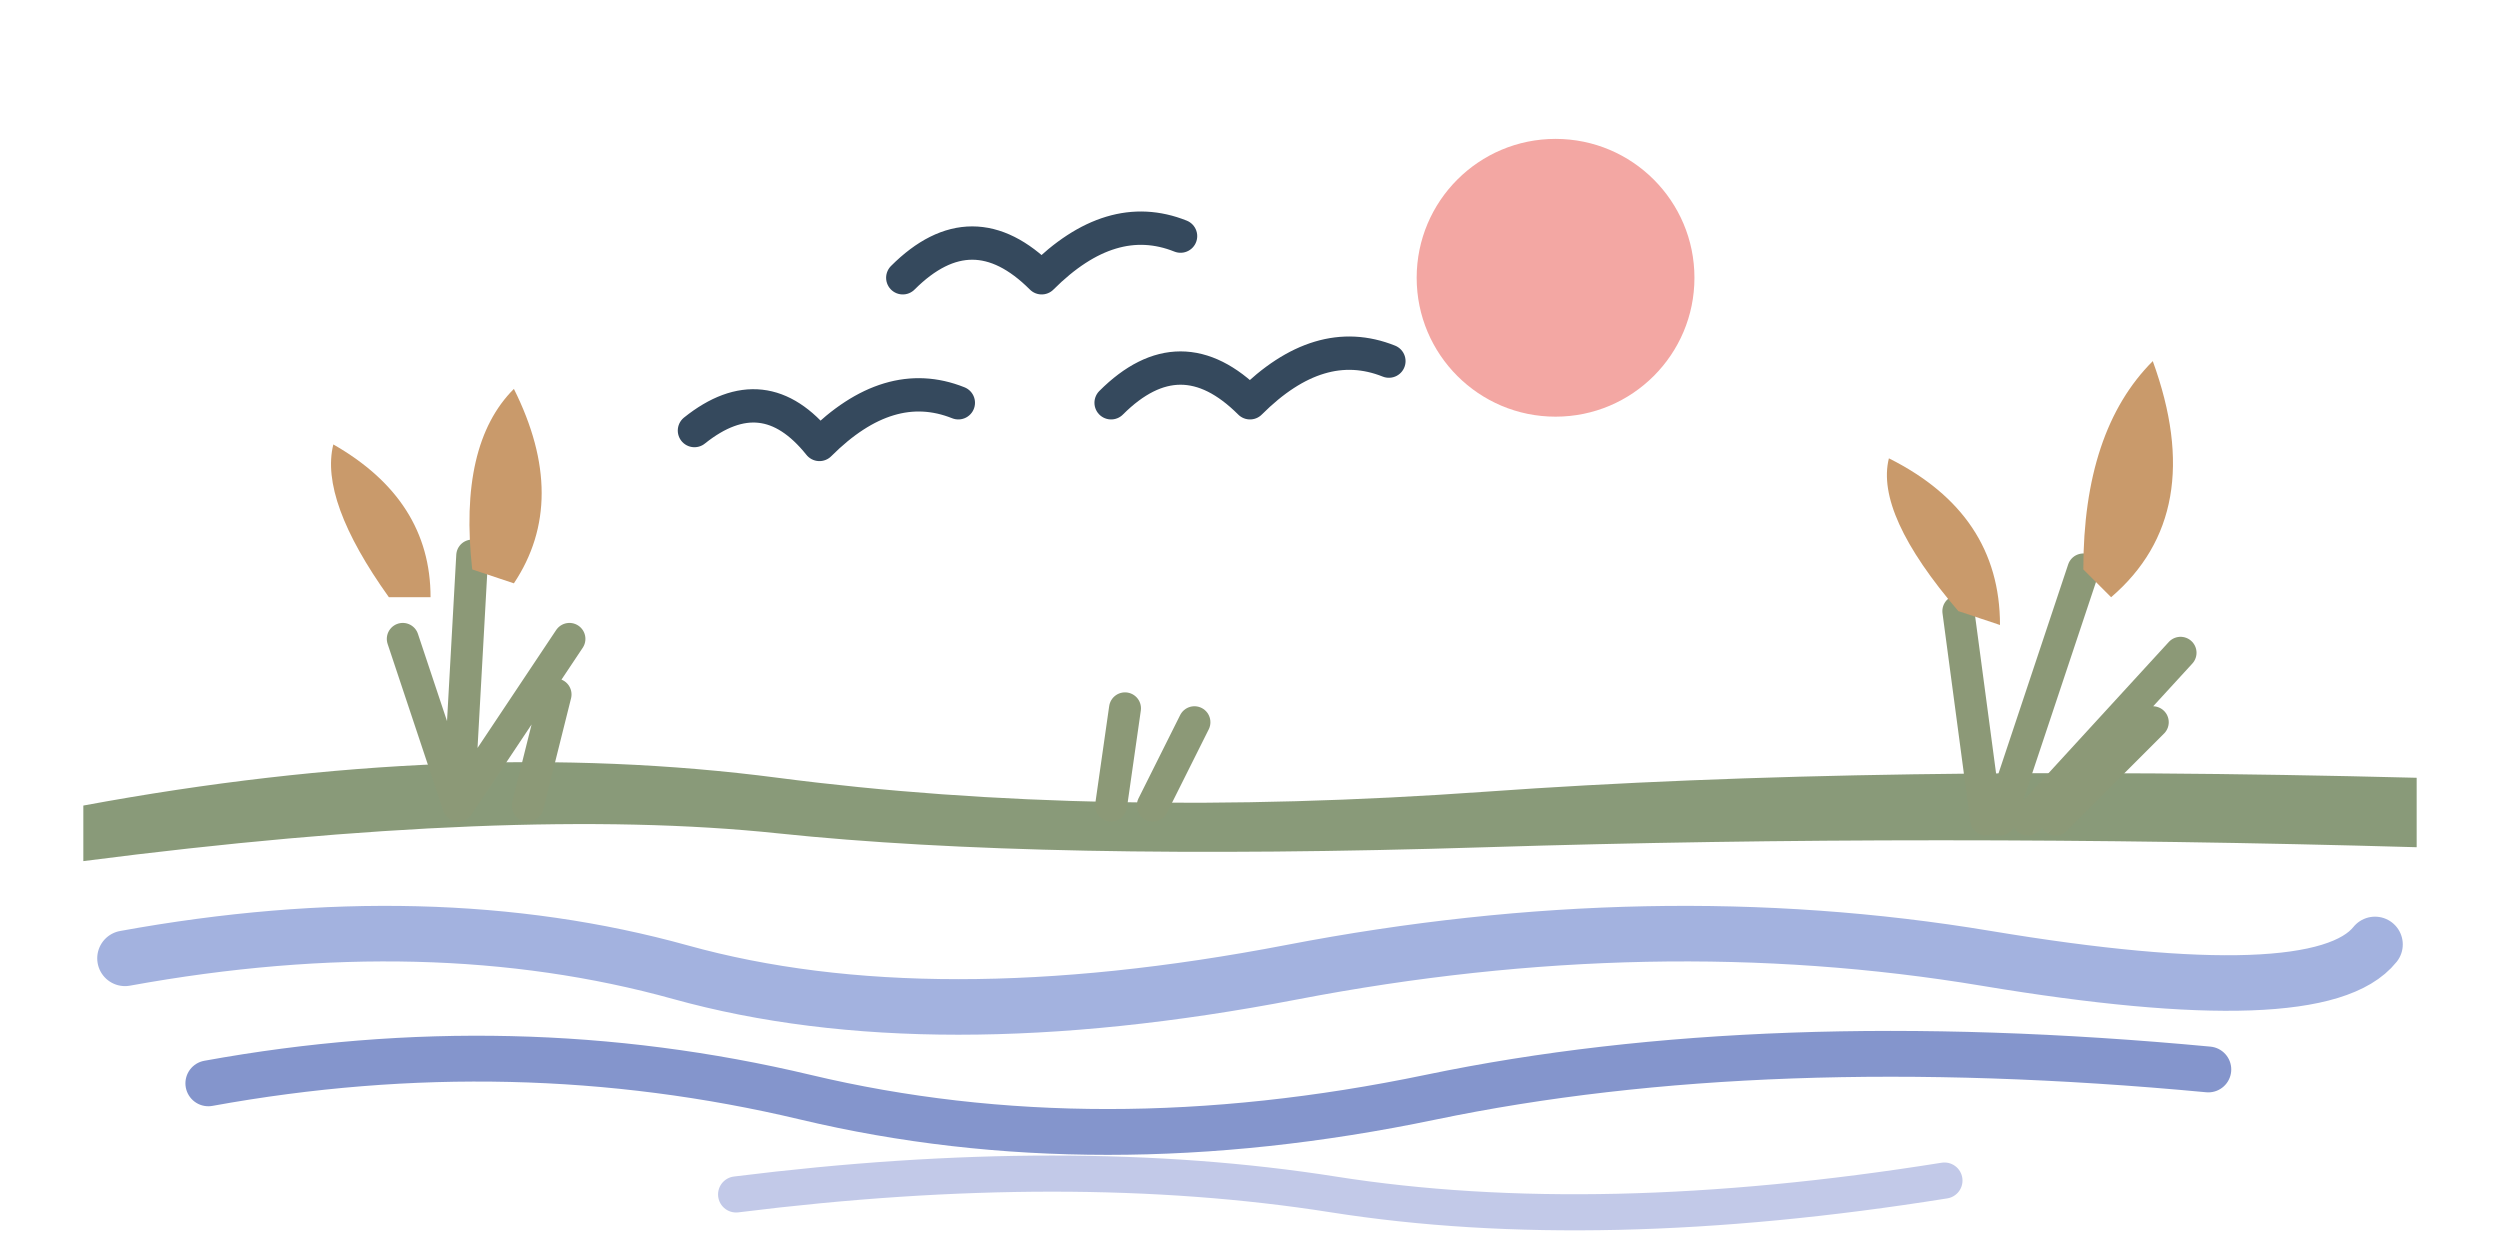
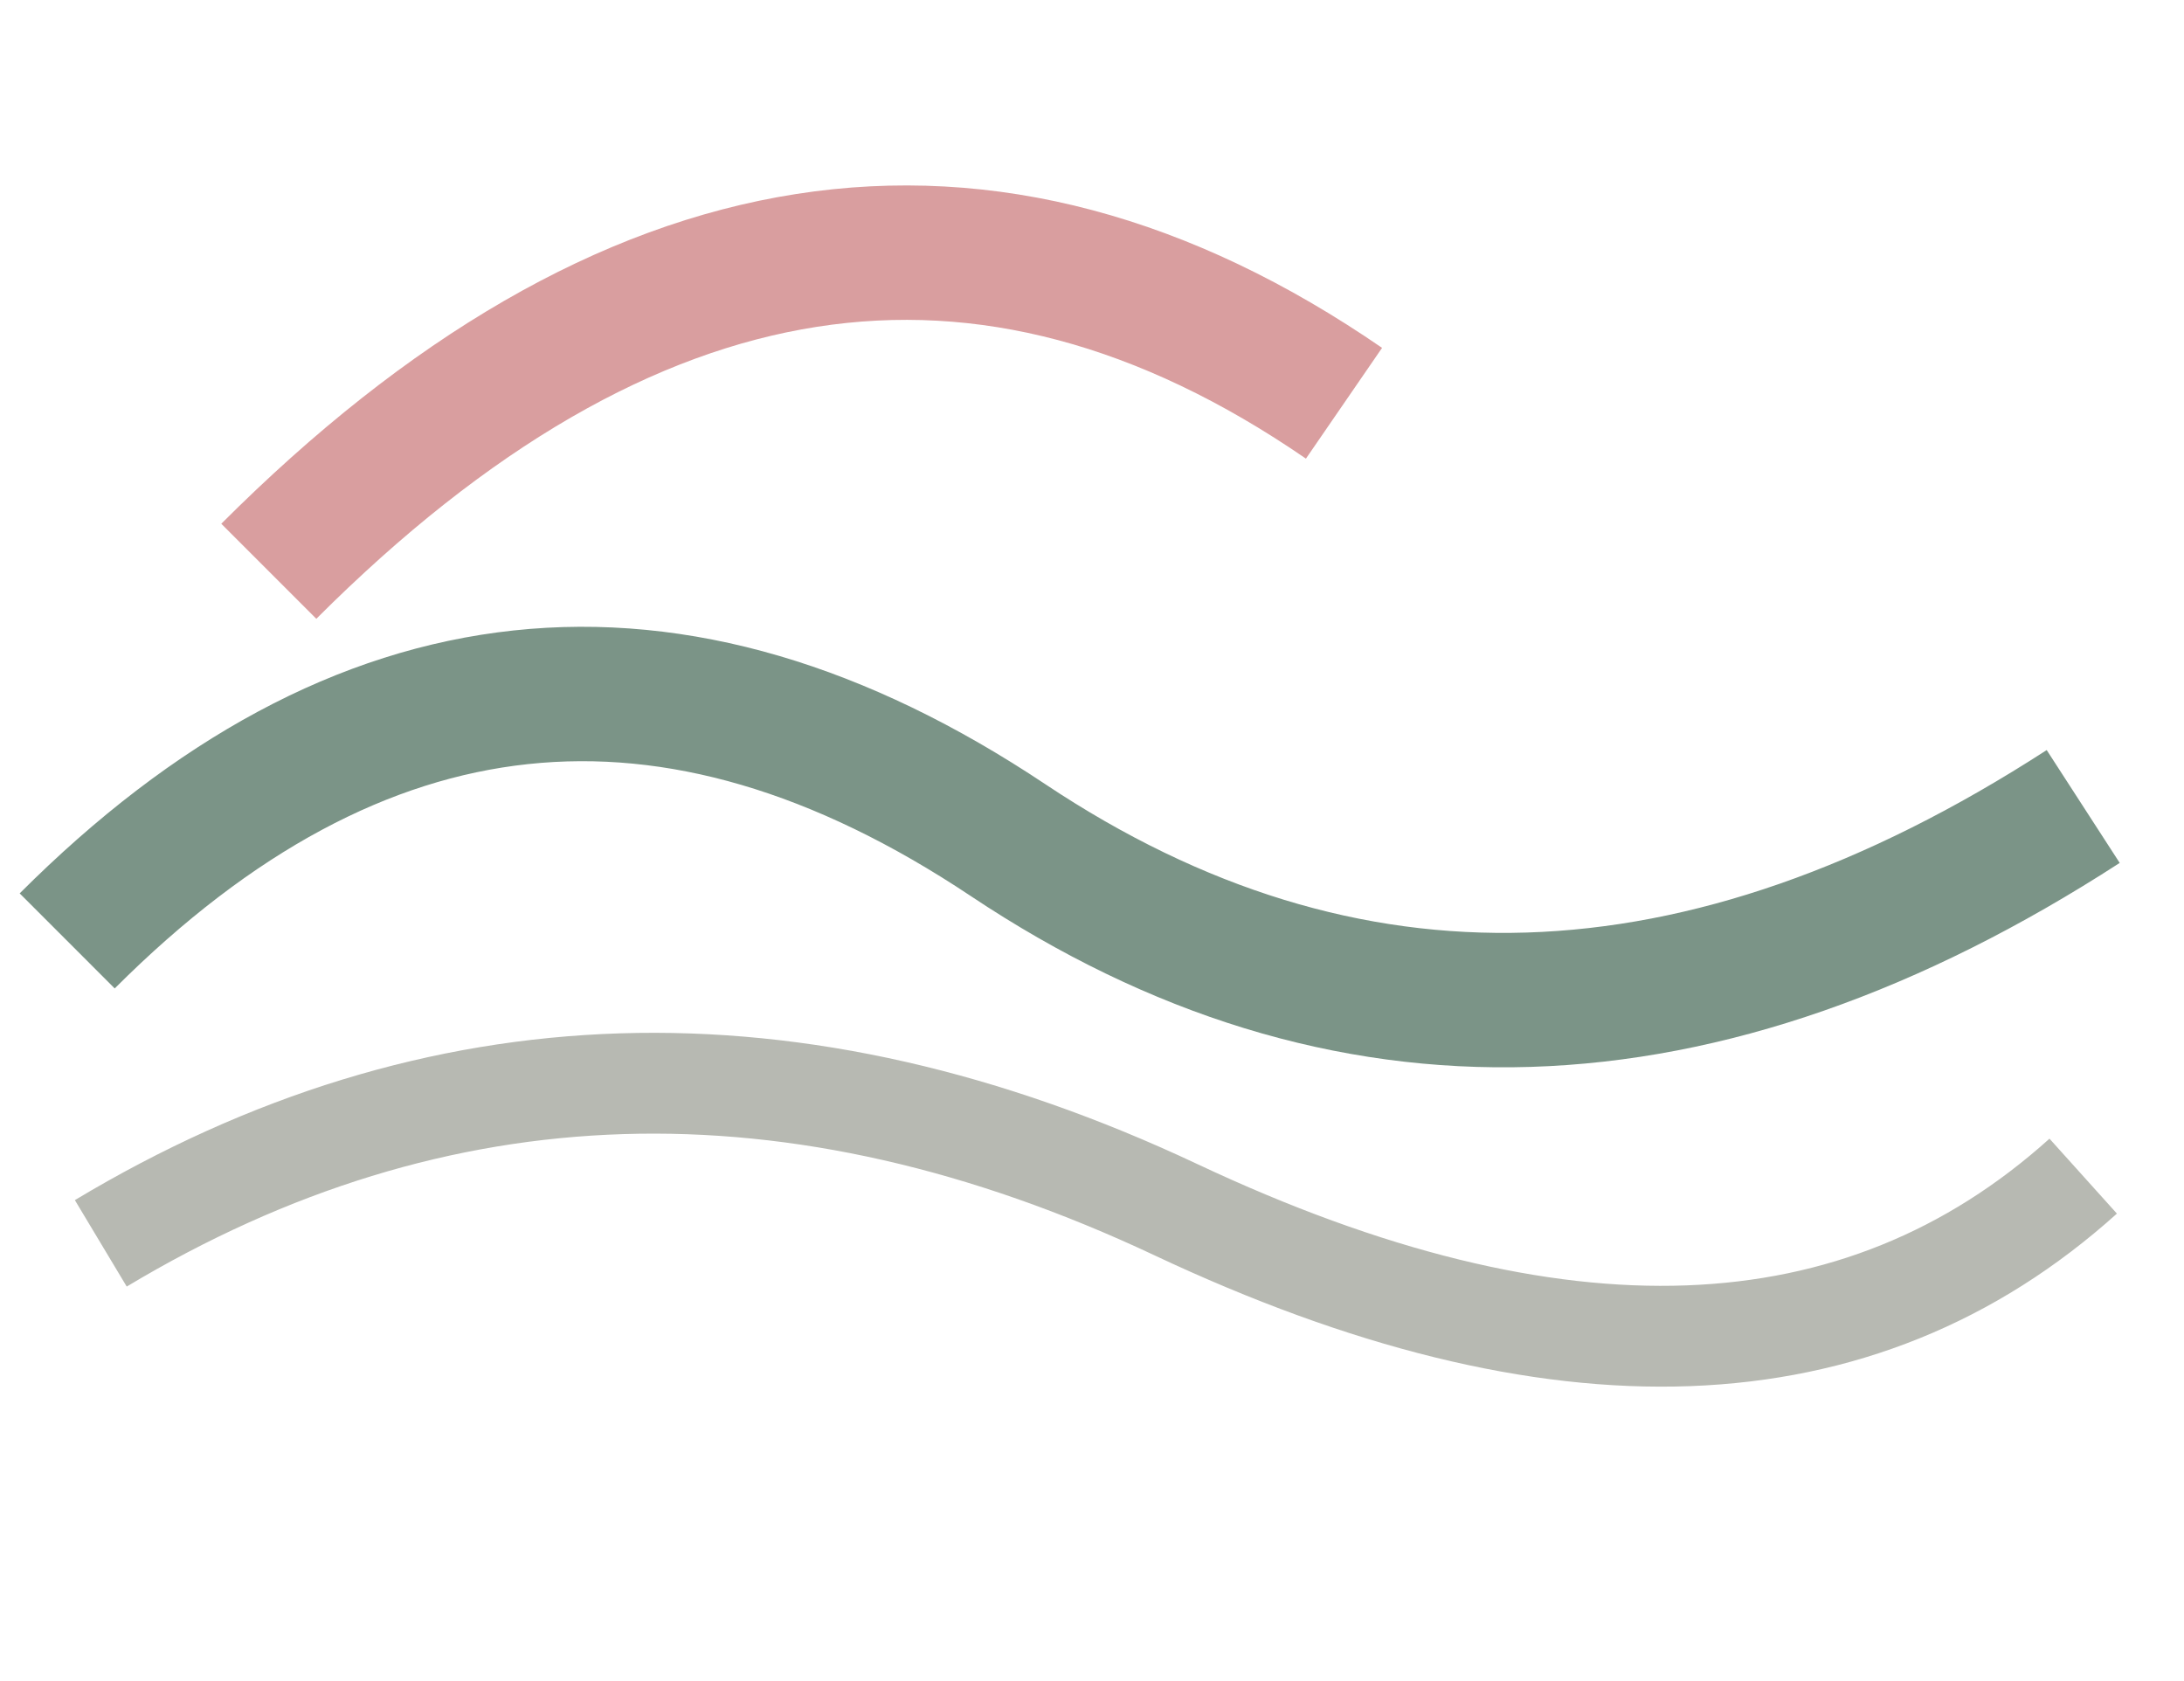
- <svg xmlns="http://www.w3.org/2000/svg" viewBox="0 0 180 90" role="img" aria-label="Aveiro Cidade–Ria: lagoon, reeds, sunset and shorebirds">
-   <circle cx="112" cy="20" r="10" fill="#F3A7A3" />
-   <g stroke="#35495D" stroke-width="2.4" stroke-linecap="round" stroke-linejoin="round" fill="none">
-     <path d="M65 20q5-5 10 0q5-5 10-3" />
-     <path d="M50 31q5-4 9 1q5-5 10-3" />
-     <path d="M80 29q5-5 10 0q5-5 10-3" />
-   </g>
-   <path d="M6 58 Q33 53 56 56 T107 57 T174 56 L174 61 Q139 60 107 61 T56 60 T6 62Z" fill="#899A79" />
-   <g fill="none" stroke="#8C9977" stroke-linecap="round" stroke-width="2.3">
-     <path d="M33 58l-4-12m4 12 1-18m-1 18 8-12m-3 12 2-8" />
-     <path d="M143 59l-2-15m3 15 6-18m-4 18 11-12m-9 12 7-7" />
-     <path d="M80 58l1-7m2 7 3-6" />
-   </g>
-   <g fill="#C99A6B">
-     <path d="M28 43q-5-7-4-11 7 4 7 11Z" />
-     <path d="M34 41q-1-9 3-13 4 8 0 14Z" />
-     <path d="M150 41q0-10 5-15 4 11-3 17Z" />
-     <path d="M141 44q-6-7-5-11 8 4 8 12Z" />
-   </g>
-   <g fill="none" stroke-linecap="round">
-     <path d="M9 69 Q31 65 49 70 T93 70 T143 69 T171 68" stroke="#A3B2DF" stroke-width="4" />
-     <path d="M15 78 Q37 74 58 79 T103 79 T159 77" stroke="#8495CC" stroke-width="3.3" />
-     <path d="M53 86 Q77 83 96 86 T140 85" stroke="#C2C9E8" stroke-width="2.6" />
-   </g>
+ <svg xmlns="http://www.w3.org/2000/svg" viewBox="0 0 65 50" aria-label="Aveiro Cidade–Ria">
+   <path d="M2 28 Q15 15 30 25 T62 24" fill="none" stroke="#7b9487" stroke-width="4" />
+   <path d="M3 37 Q18 28 35 36 T62 35" fill="none" stroke="#b7b9b2" stroke-width="3" />
+   <path d="M8 17 Q24 1 40 12" fill="none" stroke="#d99e9f" stroke-width="4" />
</svg>
